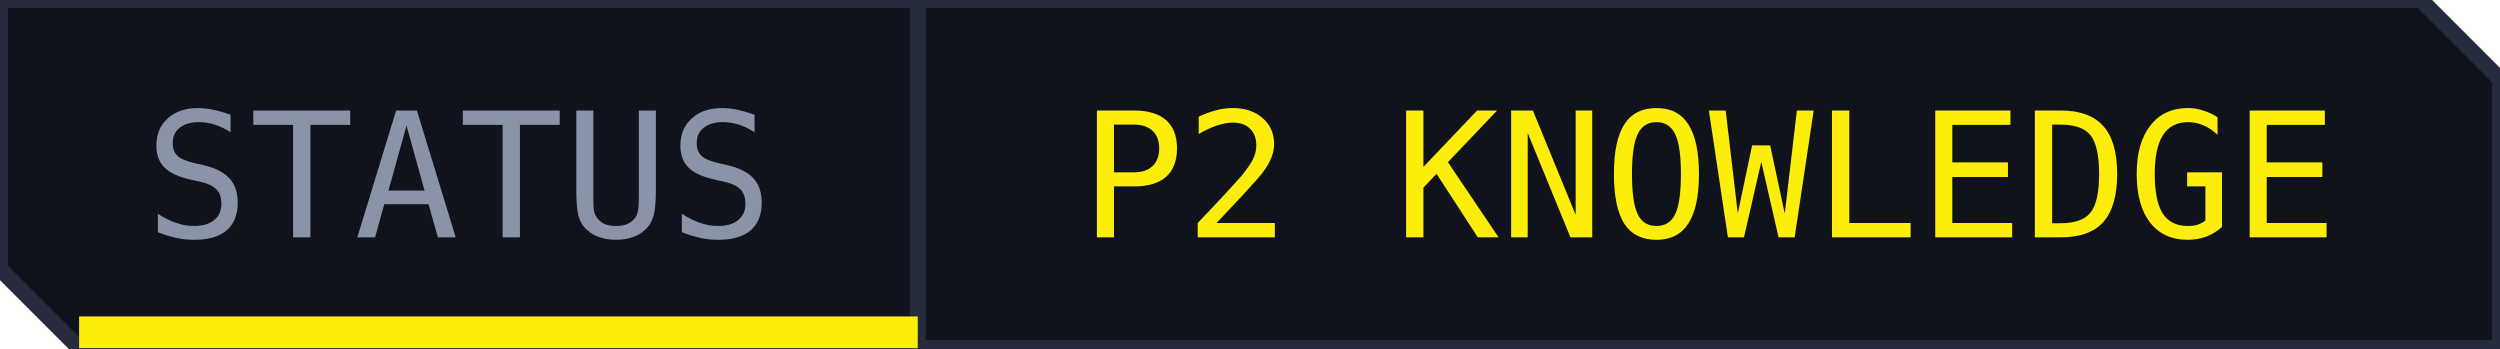
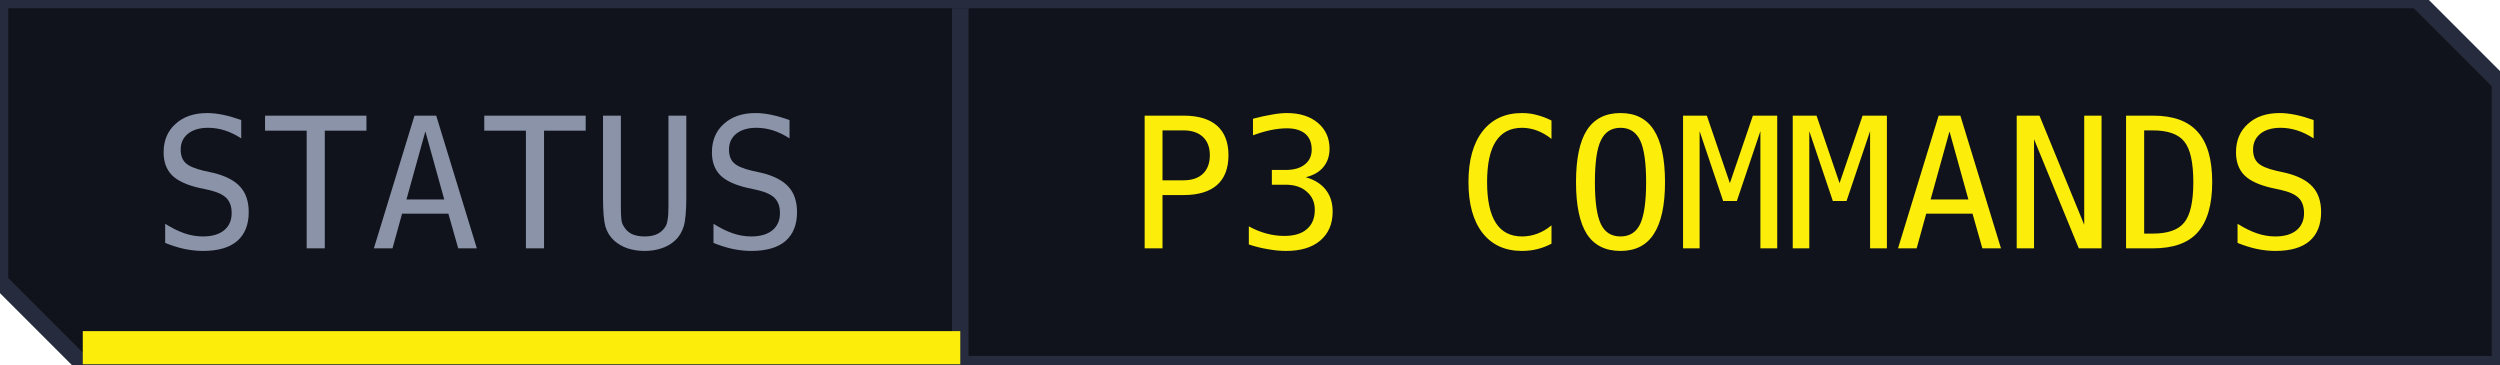
- <svg xmlns="http://www.w3.org/2000/svg" width="158" height="22" viewBox="0 0 158 22" role="img" aria-label="status: P2 knowledge">
-   <path d="M0,0 H153 L158,5 V22 H5 L0,17 Z" fill="#10131b" stroke="#262c3d" />
+ <svg xmlns="http://www.w3.org/2000/svg" width="151" height="22" viewBox="0 0 151 22" role="img" aria-label="status: P3 commands">
+   <path d="M0,0 H146 L151,5 V22 H5 L0,17 Z" fill="#10131b" stroke="#262c3d" />
  <path d="M58,0.5 V21.5" stroke="#262c3d" />
  <path d="M5,21 H58" stroke="#fcee0a" stroke-width="2" />
  <g font-family="Consolas, 'DejaVu Sans Mono', Menlo, monospace" font-size="11" text-anchor="middle">
    <text x="29.0" y="15" fill="#8a93a8" textLength="42.0" lengthAdjust="spacingAndGlyphs">STATUS</text>
-     <text x="108.0" y="15" fill="#fcee0a" textLength="84.0" lengthAdjust="spacingAndGlyphs">P2 KNOWLEDGE</text>
+     <text x="104.5" y="15" fill="#fcee0a" textLength="77.0" lengthAdjust="spacingAndGlyphs">P3 COMMANDS</text>
  </g>
</svg>
